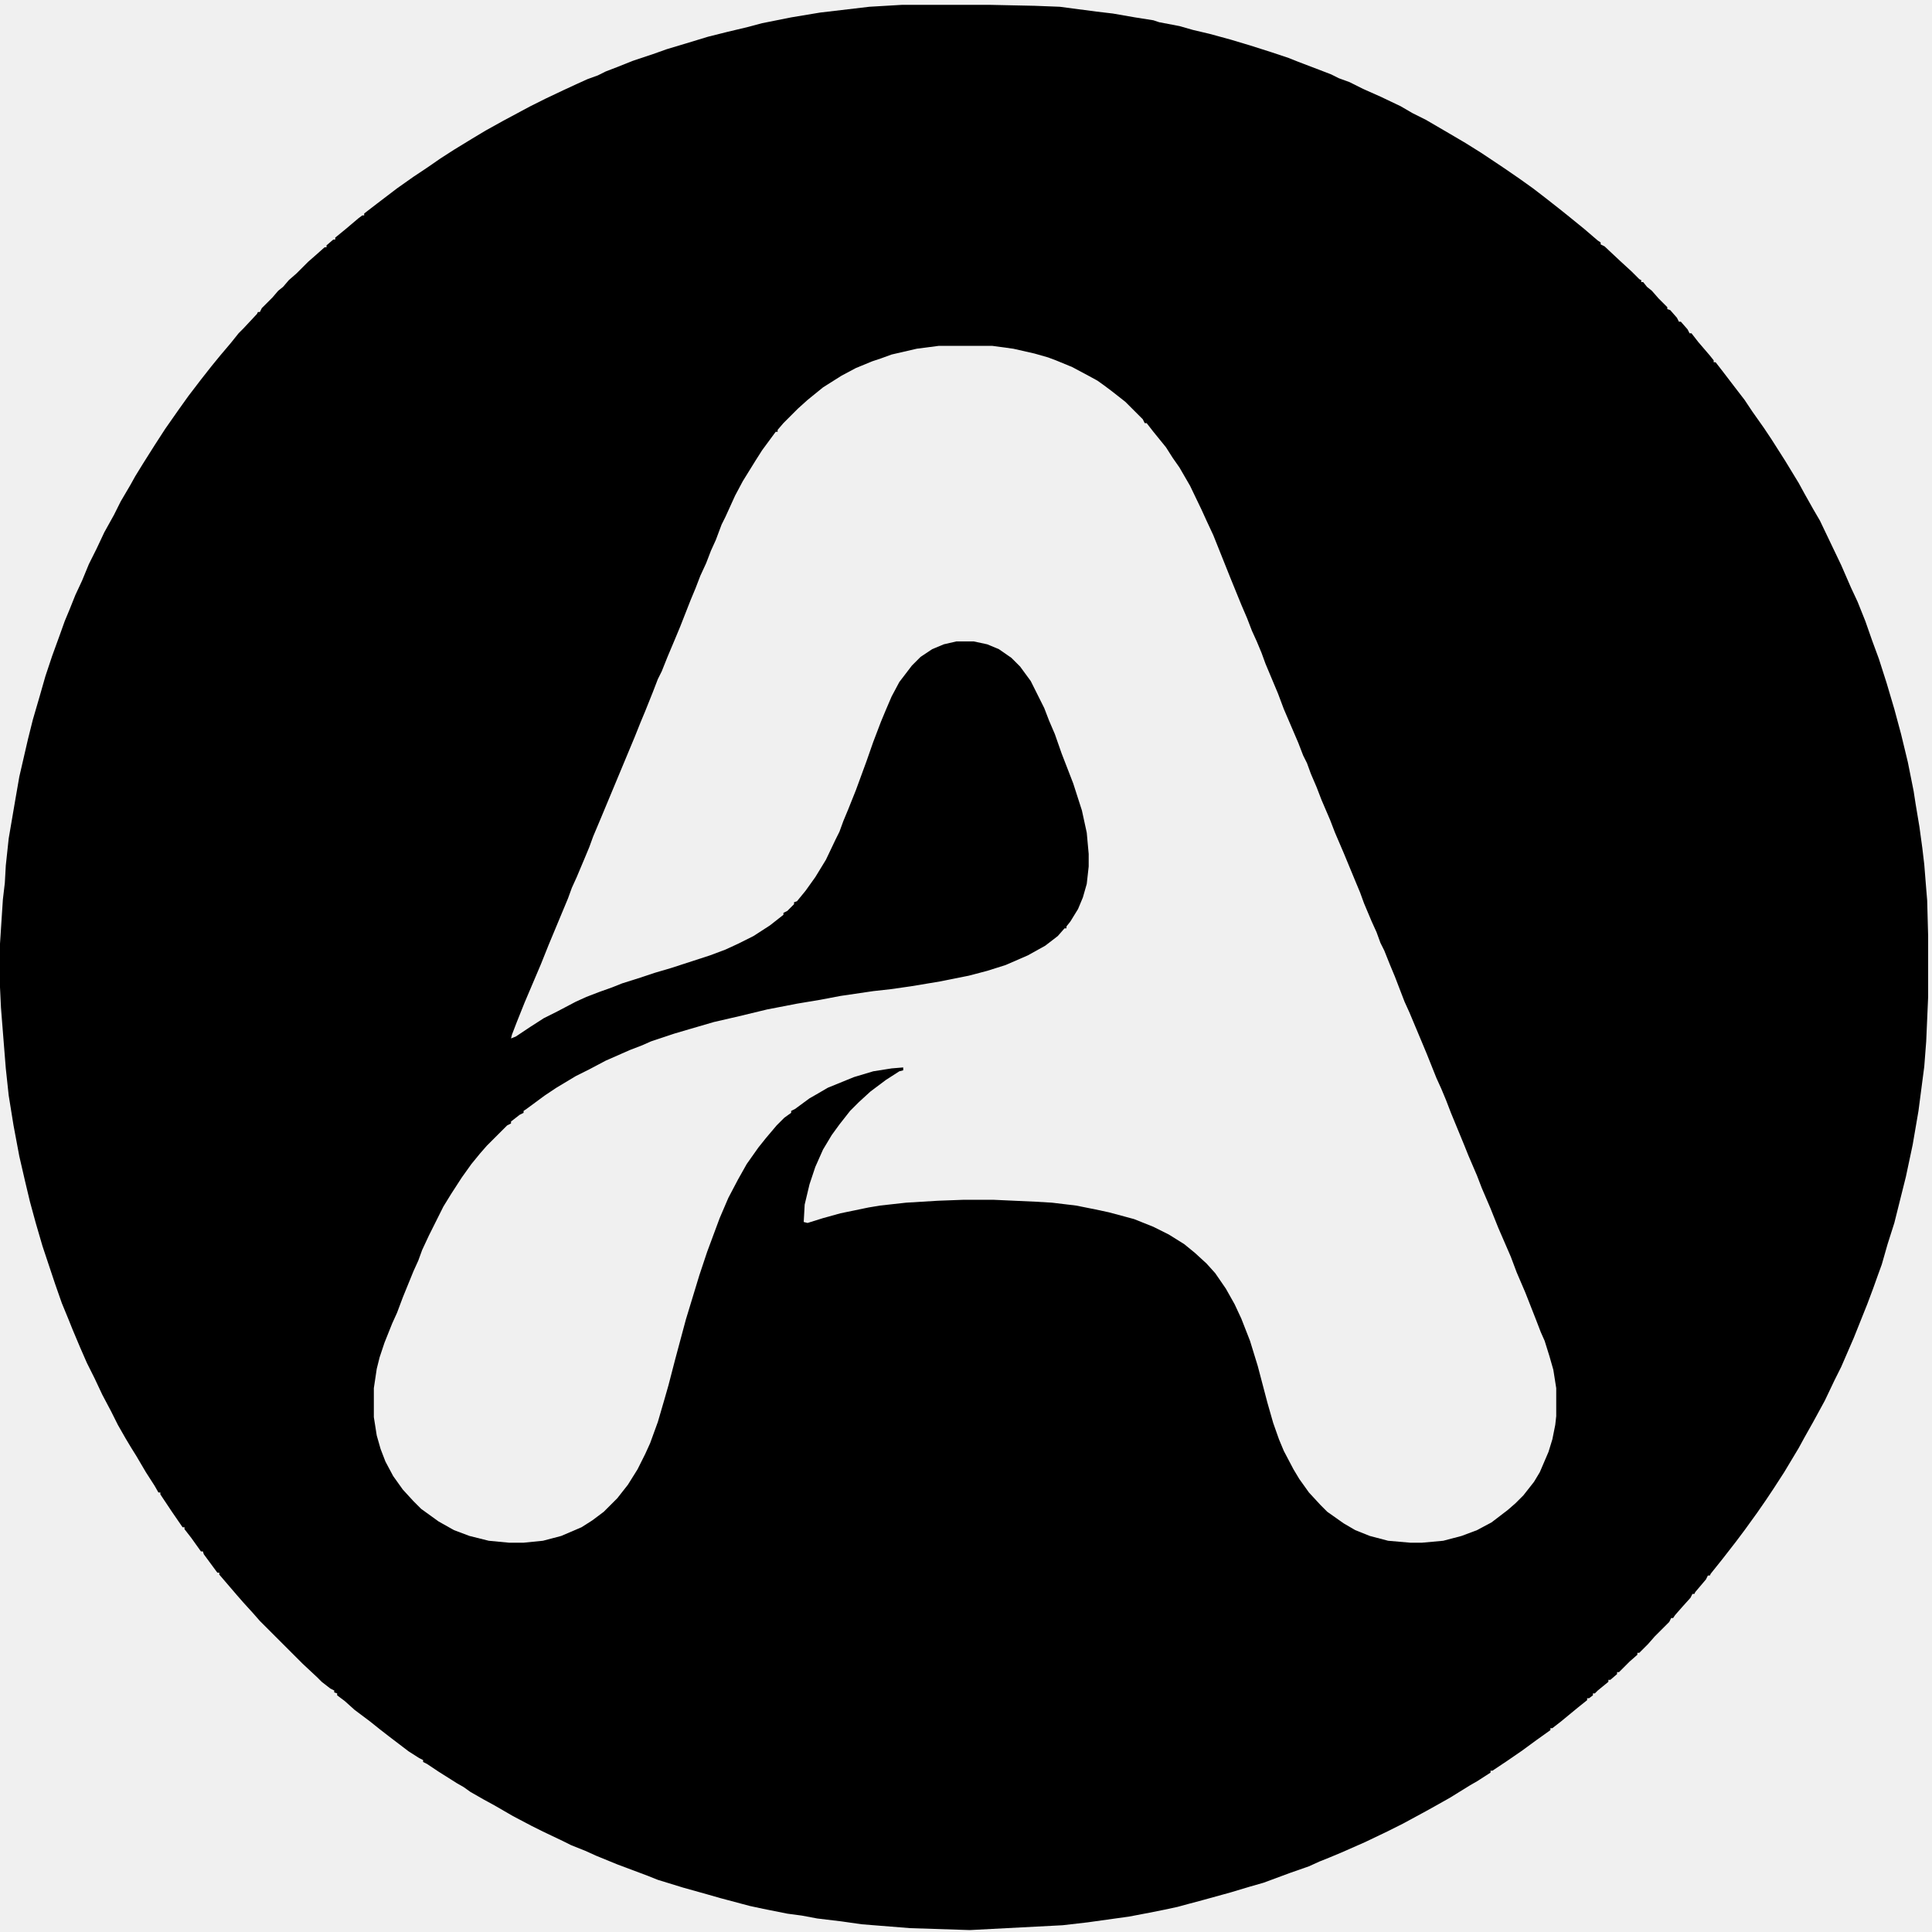
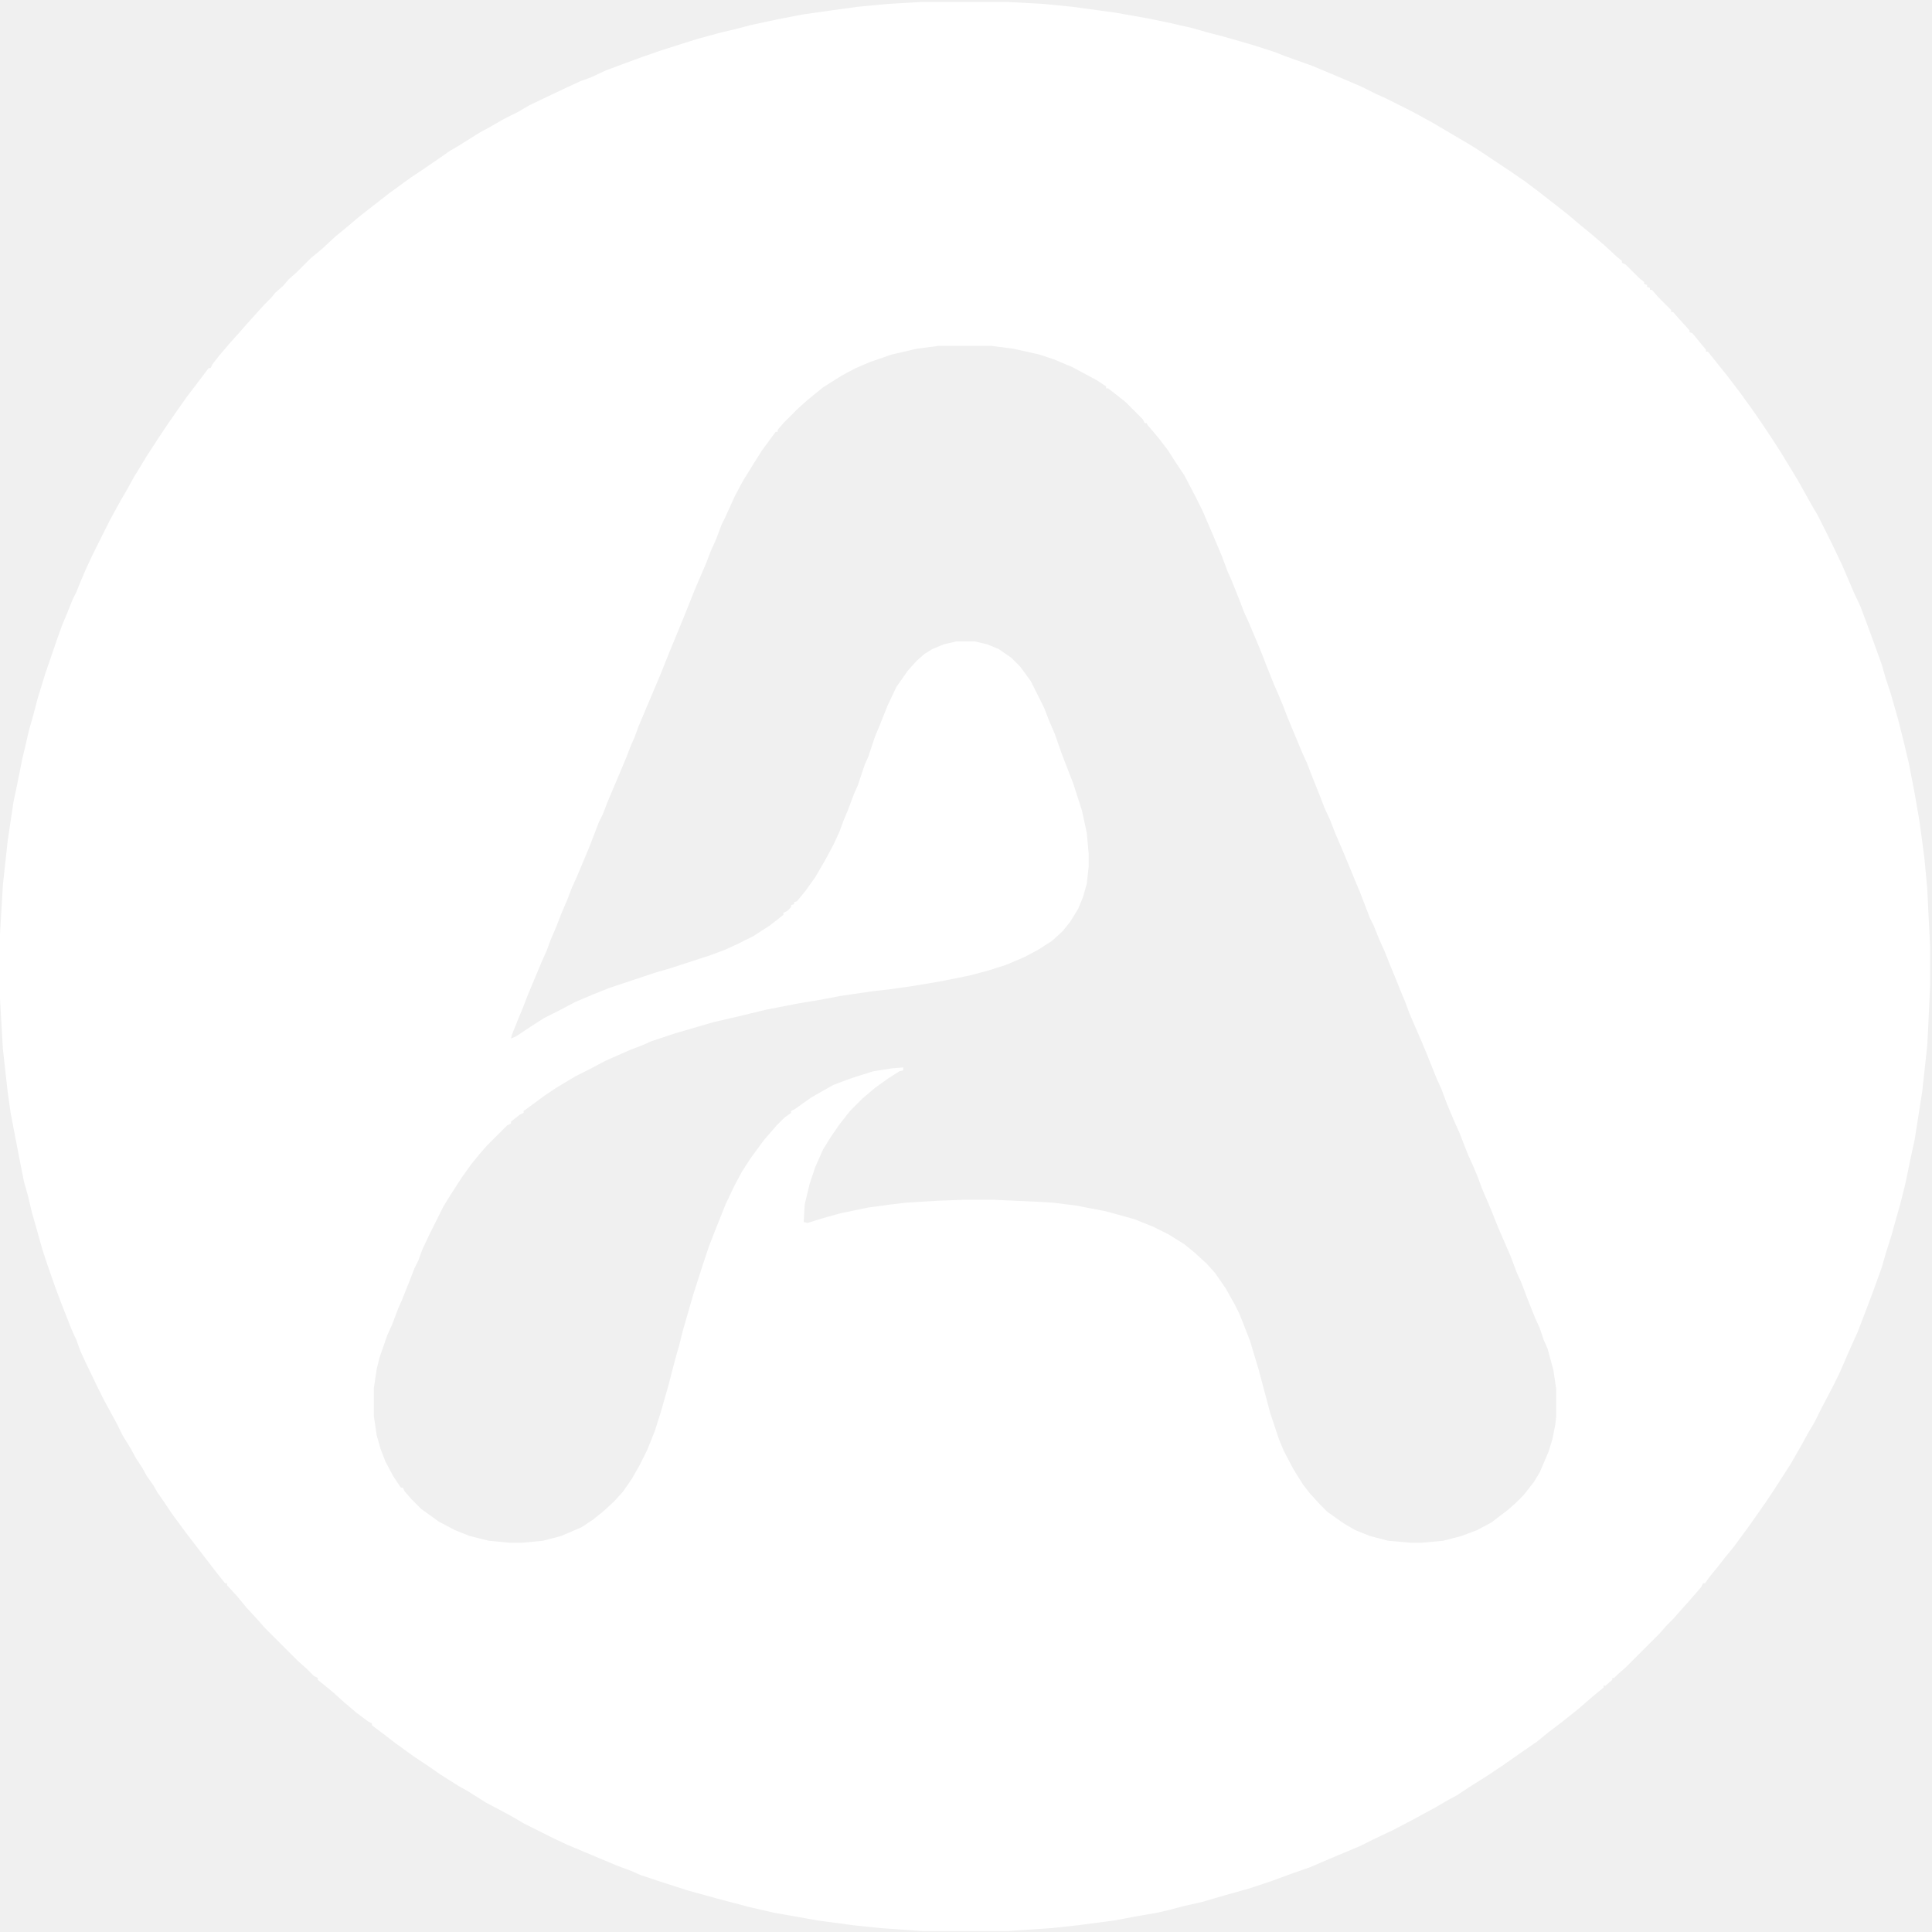
<svg xmlns="http://www.w3.org/2000/svg" version="1.1" width="2000" height="2000">
-   <path d="M0,0 L90,0 L137,1 L163,2 L201,7 L218,9 L241,13 L260,16 L266,18 L287,22 L301,26 L318,30 L340,36 L360,42 L382,49 L400,55 L410,59 L431,67 L444,72 L452,76 L463,80 L477,87 L495,95 L516,105 L528,112 L542,119 L566,133 L583,143 L599,153 L611,161 L623,169 L639,180 L653,190 L666,200 L680,211 L690,219 L706,232 L720,244 L723,246 L723,248 L727,250 L743,265 L755,276 L763,284 L765,285 L765,287 L767,287 L771,292 L776,296 L783,304 L792,313 L792,315 L795,316 L802,324 L804,328 L806,328 L813,336 L815,340 L817,340 L824,349 L836,363 L840,368 L840,370 L842,370 L849,379 L862,396 L872,409 L880,421 L892,438 L900,450 L914,472 L928,495 L934,506 L943,522 L950,534 L961,557 L972,580 L982,603 L989,618 L997,638 L1004,658 L1011,677 L1019,702 L1027,729 L1034,755 L1041,784 L1047,814 L1049,827 L1053,851 L1056,873 L1058,890 L1060,915 L1061,927 L1062,964 L1062,1027 L1060,1073 L1058,1099 L1052,1145 L1046,1180 L1039,1213 L1032,1241 L1027,1261 L1020,1283 L1014,1304 L1010,1315 L1005,1329 L999,1345 L993,1360 L985,1380 L972,1410 L965,1424 L955,1445 L943,1467 L934,1483 L928,1494 L919,1509 L913,1519 L902,1536 L894,1548 L885,1561 L872,1579 L863,1591 L856,1600 L849,1609 L837,1624 L836,1626 L834,1626 L832,1630 L821,1643 L820,1645 L818,1645 L816,1649 L807,1659 L800,1667 L798,1670 L796,1670 L794,1674 L779,1689 L772,1697 L763,1706 L761,1706 L761,1708 L753,1715 L742,1726 L740,1726 L740,1728 L733,1734 L731,1734 L731,1736 L720,1745 L717,1748 L715,1748 L715,1750 L711,1753 L709,1753 L709,1755 L699,1763 L682,1777 L673,1784 L671,1784 L671,1786 L657,1796 L642,1807 L626,1818 L611,1828 L609,1828 L609,1830 L595,1839 L588,1843 L567,1856 L551,1865 L542,1870 L518,1883 L502,1891 L479,1902 L454,1913 L442,1918 L432,1922 L421,1927 L401,1934 L374,1944 L360,1948 L340,1954 L311,1962 L296,1966 L285,1969 L271,1972 L256,1975 L235,1979 L192,1985 L166,1988 L70,1993 L8,1991 L-42,1987 L-63,1984 L-88,1981 L-104,1978 L-119,1976 L-144,1971 L-158,1968 L-188,1960 L-202,1956 L-227,1949 L-253,1941 L-263,1937 L-279,1931 L-295,1925 L-317,1916 L-328,1911 L-343,1905 L-351,1901 L-372,1891 L-384,1885 L-403,1875 L-422,1864 L-433,1858 L-447,1850 L-454,1845 L-461,1841 L-480,1829 L-492,1821 L-496,1819 L-496,1817 L-500,1815 L-511,1808 L-532,1792 L-541,1785 L-551,1777 L-567,1765 L-577,1756 L-585,1750 L-585,1748 L-588,1747 L-588,1745 L-592,1743 L-601,1736 L-606,1731 L-621,1717 L-665,1673 L-672,1665 L-682,1654 L-689,1646 L-701,1632 L-707,1625 L-707,1623 L-709,1623 L-723,1604 L-724,1601 L-726,1601 L-736,1587 L-743,1578 L-743,1576 L-745,1576 L-756,1560 L-768,1542 L-768,1540 L-770,1540 L-774,1533 L-783,1519 L-793,1502 L-798,1494 L-804,1484 L-812,1470 L-819,1456 L-828,1439 L-836,1422 L-844,1406 L-851,1390 L-859,1371 L-863,1361 L-870,1344 L-877,1324 L-885,1300 L-890,1285 L-897,1261 L-903,1239 L-908,1218 L-914,1192 L-920,1160 L-925,1129 L-928,1101 L-930,1076 L-933,1038 L-934,1017 L-934,972 L-931,926 L-929,909 L-928,891 L-925,863 L-918,822 L-914,799 L-905,760 L-900,740 L-893,716 L-887,695 L-880,674 L-872,652 L-867,638 L-862,626 L-856,611 L-849,596 L-842,579 L-834,563 L-826,546 L-816,528 L-809,514 L-799,497 L-794,488 L-786,475 L-774,456 L-763,439 L-749,419 L-739,405 L-726,388 L-715,374 L-706,363 L-695,350 L-687,340 L-682,335 L-668,320 L-667,318 L-665,318 L-663,314 L-652,303 L-646,296 L-641,292 L-635,285 L-627,278 L-615,266 L-607,259 L-598,251 L-596,251 L-596,249 L-589,243 L-587,243 L-587,241 L-576,232 L-563,221 L-559,218 L-557,218 L-557,216 L-544,206 L-523,190 L-506,178 L-491,168 L-478,159 L-464,150 L-446,139 L-431,130 L-413,120 L-385,105 L-369,97 L-350,88 L-337,82 L-326,77 L-315,73 L-307,69 L-294,64 L-279,58 L-258,51 L-244,46 L-224,40 L-201,33 L-181,28 L-160,23 L-145,19 L-115,13 L-85,8 L-51,4 L-34,2 Z M38,353 L15,356 L-11,362 L-22,366 L-31,369 L-48,376 L-63,384 L-82,396 L-98,409 L-108,418 L-123,433 L-129,440 L-129,442 L-131,442 L-145,461 L-152,472 L-165,493 L-173,508 L-183,530 L-187,538 L-193,554 L-198,565 L-203,578 L-209,591 L-214,604 L-219,616 L-230,644 L-235,656 L-243,675 L-249,690 L-253,698 L-258,711 L-266,731 L-271,743 L-277,758 L-282,770 L-297,806 L-312,842 L-320,861 L-324,872 L-329,884 L-337,903 L-342,914 L-346,925 L-351,937 L-366,973 L-374,993 L-391,1033 L-399,1053 L-404,1066 L-405,1070 L-400,1068 L-385,1058 L-371,1049 L-357,1042 L-338,1032 L-327,1027 L-314,1022 L-300,1017 L-290,1013 L-271,1007 L-256,1002 L-239,997 L-199,984 L-183,978 L-170,972 L-154,964 L-137,953 L-123,942 L-123,940 L-119,938 L-112,931 L-112,929 L-109,928 L-100,917 L-90,903 L-79,885 L-69,864 L-65,856 L-61,845 L-56,833 L-48,813 L-37,783 L-30,763 L-22,742 L-17,730 L-11,716 L-3,701 L10,684 L19,675 L31,667 L43,662 L56,659 L74,659 L88,662 L100,667 L113,676 L122,685 L133,700 L140,714 L147,728 L152,741 L158,755 L165,775 L177,806 L186,834 L191,857 L193,879 L193,892 L191,910 L187,924 L182,936 L174,949 L170,954 L170,956 L168,956 L161,964 L148,974 L130,984 L107,994 L88,1000 L69,1005 L39,1011 L9,1016 L-12,1019 L-30,1021 L-64,1026 L-85,1030 L-109,1034 L-140,1040 L-169,1047 L-195,1053 L-219,1060 L-236,1065 L-260,1073 L-269,1077 L-282,1082 L-307,1093 L-324,1102 L-338,1109 L-358,1121 L-370,1129 L-389,1143 L-392,1145 L-392,1147 L-396,1149 L-405,1156 L-405,1158 L-409,1160 L-430,1181 L-437,1189 L-446,1200 L-456,1214 L-467,1231 L-475,1244 L-482,1258 L-490,1274 L-497,1289 L-501,1300 L-506,1311 L-517,1338 L-523,1354 L-528,1365 L-536,1385 L-541,1400 L-544,1412 L-547,1432 L-547,1462 L-544,1481 L-540,1495 L-535,1508 L-527,1523 L-517,1537 L-506,1549 L-498,1557 L-480,1570 L-464,1579 L-448,1585 L-428,1590 L-407,1592 L-392,1592 L-372,1590 L-353,1585 L-332,1576 L-321,1569 L-309,1560 L-304,1555 L-295,1546 L-284,1532 L-274,1516 L-266,1500 L-261,1489 L-253,1467 L-246,1443 L-242,1429 L-235,1402 L-224,1361 L-217,1338 L-210,1315 L-202,1291 L-189,1256 L-180,1235 L-170,1216 L-161,1200 L-149,1183 L-141,1173 L-130,1160 L-122,1152 L-115,1147 L-115,1145 L-111,1143 L-96,1132 L-89,1128 L-77,1121 L-50,1110 L-30,1104 L-11,1101 L1,1100 L1,1103 L-3,1104 L-17,1113 L-33,1125 L-45,1136 L-54,1145 L-65,1159 L-73,1170 L-82,1185 L-90,1203 L-96,1221 L-101,1242 L-102,1260 L-98,1261 L-82,1256 L-64,1251 L-35,1245 L-23,1243 L4,1240 L37,1238 L64,1237 L94,1237 L138,1239 L155,1240 L180,1243 L200,1247 L214,1250 L240,1257 L260,1265 L276,1273 L292,1283 L303,1292 L315,1303 L324,1313 L335,1329 L344,1345 L351,1360 L360,1383 L368,1409 L378,1447 L384,1468 L390,1485 L395,1497 L405,1516 L411,1526 L421,1540 L433,1553 L440,1560 L457,1572 L469,1579 L484,1585 L503,1590 L526,1592 L538,1592 L560,1590 L579,1585 L595,1579 L610,1571 L627,1558 L635,1551 L643,1543 L654,1529 L660,1519 L669,1498 L673,1485 L676,1470 L677,1461 L677,1432 L674,1413 L670,1399 L665,1383 L661,1374 L656,1361 L645,1333 L636,1312 L630,1296 L617,1266 L609,1246 L600,1225 L595,1212 L586,1191 L582,1181 L568,1147 L563,1134 L558,1122 L553,1111 L549,1101 L543,1086 L538,1074 L525,1043 L520,1032 L515,1019 L510,1006 L505,994 L499,979 L495,971 L491,960 L486,949 L478,930 L474,919 L469,907 L457,878 L448,857 L443,844 L434,823 L429,810 L423,796 L419,785 L415,777 L410,764 L395,729 L389,713 L376,682 L372,671 L367,659 L362,648 L357,635 L351,621 L340,594 L330,569 L322,549 L315,534 L310,523 L298,498 L287,479 L280,469 L273,458 L260,442 L253,433 L251,433 L249,429 L231,411 L217,400 L209,394 L202,389 L191,383 L176,375 L159,368 L151,365 L137,361 L115,356 L93,353 Z " fill="#000000" transform="translate(934,5)" />
+   <path d="M0,0 L87,0 L124,2 L155,5 L199,11 L233,17 L257,22 L279,27 L293,31 L312,36 L340,44 L365,52 L375,56 L403,66 L427,76 L455,88 L469,95 L480,100 L496,108 L506,113 L528,125 L550,138 L567,148 L578,155 L593,165 L608,175 L624,186 L636,195 L654,209 L668,220 L681,231 L692,240 L706,252 L719,264 L724,268 L724,270 L728,272 L742,286 L747,290 L747,292 L750,293 L750,295 L753,296 L753,298 L755,298 L762,306 L775,319 L775,321 L777,321 L784,329 L794,340 L794,342 L797,343 L806,354 L811,360 L811,362 L813,362 L821,372 L833,387 L846,404 L859,422 L868,435 L880,453 L889,467 L906,495 L920,520 L927,532 L934,546 L941,560 L952,583 L964,611 L971,626 L977,642 L984,661 L993,686 L997,700 L1002,715 L1010,743 L1016,767 L1021,788 L1027,819 L1032,848 L1037,885 L1040,917 L1043,977 L1043,1019 L1041,1063 L1040,1081 L1035,1127 L1030,1159 L1027,1178 L1022,1201 L1018,1221 L1012,1245 L1008,1259 L1003,1277 L997,1296 L993,1310 L984,1335 L973,1364 L968,1377 L963,1388 L959,1397 L949,1420 L941,1436 L931,1455 L923,1471 L917,1481 L911,1492 L899,1513 L890,1527 L881,1541 L873,1553 L866,1563 L854,1580 L840,1599 L831,1610 L824,1619 L815,1630 L810,1637 L808,1637 L806,1641 L793,1656 L784,1666 L777,1674 L770,1681 L763,1689 L728,1724 L720,1731 L716,1735 L714,1735 L714,1737 L707,1743 L705,1743 L705,1745 L694,1754 L679,1767 L664,1779 L647,1792 L636,1801 L620,1812 L600,1826 L585,1836 L566,1848 L554,1856 L543,1862 L531,1869 L509,1881 L488,1892 L467,1902 L453,1909 L422,1922 L401,1931 L381,1938 L362,1945 L338,1953 L313,1960 L289,1967 L271,1971 L256,1975 L243,1978 L220,1982 L199,1986 L161,1991 L133,1994 L88,1997 L0,1997 L-43,1994 L-72,1991 L-109,1986 L-120,1984 L-154,1978 L-180,1972 L-214,1963 L-243,1955 L-274,1945 L-292,1939 L-301,1935 L-317,1929 L-348,1916 L-367,1908 L-382,1901 L-398,1893 L-412,1886 L-424,1879 L-435,1873 L-452,1864 L-471,1852 L-480,1847 L-499,1835 L-512,1826 L-527,1816 L-545,1803 L-558,1793 L-570,1784 L-570,1782 L-574,1780 L-586,1771 L-599,1760 L-610,1750 L-621,1741 L-626,1737 L-626,1735 L-630,1733 L-638,1725 L-646,1718 L-681,1683 L-688,1675 L-700,1662 L-709,1651 L-720,1639 L-720,1637 L-722,1637 L-730,1627 L-740,1614 L-750,1601 L-763,1584 L-777,1565 L-785,1553 L-792,1543 L-796,1536 L-803,1526 L-808,1517 L-814,1508 L-820,1497 L-828,1484 L-835,1470 L-847,1448 L-855,1432 L-867,1407 L-872,1396 L-876,1385 L-881,1374 L-892,1346 L-898,1330 L-906,1307 L-911,1292 L-918,1267 L-922,1253 L-926,1236 L-930,1222 L-934,1202 L-940,1171 L-944,1150 L-947,1129 L-952,1084 L-955,1032 L-955,965 L-952,914 L-947,868 L-941,828 L-937,809 L-932,784 L-925,754 L-921,740 L-916,721 L-908,695 L-896,660 L-891,646 L-886,634 L-880,619 L-876,611 L-872,601 L-866,587 L-859,572 L-851,556 L-841,536 L-830,516 L-823,504 L-817,493 L-803,470 L-792,453 L-782,438 L-773,425 L-761,408 L-748,391 L-739,379 L-737,379 L-735,375 L-728,366 L-716,352 L-707,342 L-700,334 L-691,324 L-682,314 L-674,306 L-670,301 L-662,294 L-656,287 L-648,280 L-633,265 L-622,256 L-608,243 L-597,234 L-584,223 L-570,212 L-552,198 L-541,190 L-530,182 L-518,174 L-499,161 L-489,154 L-482,150 L-458,135 L-447,129 L-433,121 L-419,114 L-407,107 L-384,96 L-367,88 L-354,82 L-343,78 L-328,71 L-312,65 L-293,58 L-273,51 L-248,43 L-232,38 L-210,32 L-193,28 L-178,24 L-150,18 L-124,13 L-96,9 L-67,5 L-35,2 Z M17,356 L-6,359 L-32,365 L-55,373 L-69,379 L-84,387 L-103,399 L-119,412 L-129,421 L-144,436 L-150,443 L-150,445 L-152,445 L-166,464 L-173,475 L-186,496 L-194,511 L-204,533 L-208,541 L-214,557 L-219,568 L-224,581 L-230,595 L-236,609 L-240,619 L-248,639 L-262,673 L-270,693 L-275,705 L-286,731 L-294,750 L-298,761 L-302,770 L-307,783 L-326,828 L-331,841 L-335,849 L-340,862 L-345,875 L-350,887 L-358,906 L-363,917 L-368,930 L-374,944 L-379,957 L-385,971 L-389,982 L-394,993 L-409,1029 L-414,1042 L-419,1054 L-425,1069 L-426,1073 L-421,1071 L-406,1061 L-392,1052 L-378,1045 L-359,1035 L-340,1027 L-325,1021 L-292,1010 L-277,1005 L-260,1000 L-220,987 L-204,981 L-191,975 L-175,967 L-158,956 L-144,945 L-144,943 L-140,941 L-136,937 L-136,935 L-133,934 L-133,932 L-130,931 L-121,920 L-111,906 L-100,887 L-92,872 L-86,859 L-82,848 L-77,836 L-71,820 L-67,811 L-60,790 L-56,781 L-49,760 L-44,748 L-36,728 L-27,709 L-15,692 L-6,682 L2,675 L10,670 L22,665 L35,662 L54,662 L67,665 L79,670 L92,679 L101,688 L112,703 L119,717 L126,731 L131,744 L137,758 L144,778 L156,809 L165,837 L170,860 L172,882 L172,895 L170,913 L166,927 L161,939 L153,952 L145,962 L134,972 L120,981 L105,989 L86,997 L67,1003 L48,1008 L18,1014 L-12,1019 L-33,1022 L-51,1024 L-85,1029 L-106,1033 L-130,1037 L-161,1043 L-190,1050 L-216,1056 L-240,1063 L-257,1068 L-281,1076 L-290,1080 L-303,1085 L-328,1096 L-345,1105 L-359,1112 L-379,1124 L-391,1132 L-410,1146 L-413,1148 L-413,1150 L-417,1152 L-426,1159 L-426,1161 L-430,1163 L-451,1184 L-458,1192 L-467,1203 L-477,1217 L-488,1234 L-496,1247 L-503,1261 L-511,1277 L-518,1292 L-522,1303 L-526,1311 L-531,1324 L-539,1344 L-543,1353 L-549,1369 L-554,1380 L-562,1403 L-565,1415 L-568,1435 L-568,1464 L-565,1484 L-561,1498 L-556,1511 L-548,1526 L-540,1538 L-538,1538 L-536,1542 L-529,1550 L-519,1560 L-501,1573 L-484,1582 L-469,1588 L-449,1593 L-428,1595 L-414,1595 L-393,1593 L-374,1588 L-353,1579 L-341,1571 L-331,1563 L-319,1552 L-310,1542 L-301,1529 L-293,1515 L-285,1499 L-277,1479 L-271,1460 L-263,1432 L-256,1405 L-252,1391 L-248,1375 L-237,1337 L-228,1309 L-221,1288 L-214,1270 L-208,1255 L-204,1245 L-195,1226 L-187,1211 L-178,1197 L-164,1178 L-151,1163 L-143,1155 L-136,1150 L-136,1148 L-132,1146 L-115,1134 L-101,1126 L-92,1121 L-76,1115 L-67,1112 L-51,1107 L-32,1104 L-20,1103 L-20,1106 L-24,1107 L-35,1114 L-49,1124 L-62,1135 L-75,1148 L-86,1162 L-95,1175 L-103,1188 L-111,1206 L-117,1224 L-122,1245 L-123,1263 L-119,1264 L-103,1259 L-85,1254 L-56,1248 L-34,1245 L-17,1243 L16,1241 L42,1240 L74,1240 L117,1242 L135,1243 L159,1246 L190,1252 L219,1260 L239,1268 L255,1276 L271,1286 L282,1295 L294,1306 L303,1316 L314,1332 L323,1348 L328,1358 L332,1368 L339,1386 L348,1416 L360,1461 L369,1488 L374,1500 L384,1519 L394,1535 L401,1544 L412,1556 L419,1563 L436,1575 L448,1582 L463,1588 L482,1593 L505,1595 L517,1595 L539,1593 L558,1588 L574,1582 L589,1574 L606,1561 L614,1554 L622,1546 L633,1532 L639,1522 L648,1501 L652,1488 L655,1473 L656,1464 L656,1436 L653,1416 L647,1394 L643,1385 L639,1373 L634,1362 L626,1342 L620,1326 L615,1315 L609,1299 L596,1269 L588,1249 L579,1228 L575,1217 L570,1205 L565,1194 L561,1184 L556,1171 L551,1160 L543,1141 L537,1125 L532,1114 L528,1104 L522,1089 L517,1077 L504,1047 L500,1036 L495,1024 L489,1009 L484,997 L478,982 L473,971 L467,956 L463,948 L458,935 L453,922 L448,910 L436,881 L427,860 L422,847 L416,834 L411,821 L403,801 L398,788 L393,777 L378,741 L373,728 L368,716 L364,707 L356,687 L351,674 L346,662 L338,643 L333,632 L328,619 L320,599 L316,590 L310,574 L302,555 L290,527 L282,511 L271,490 L261,475 L254,464 L244,451 L233,438 L232,436 L230,436 L228,432 L210,414 L196,403 L192,400 L190,400 L190,398 L181,392 L170,386 L155,378 L136,370 L121,365 L94,359 L71,356 Z " fill="#FFFFFF" transform="translate(955,2)" />
</svg>
